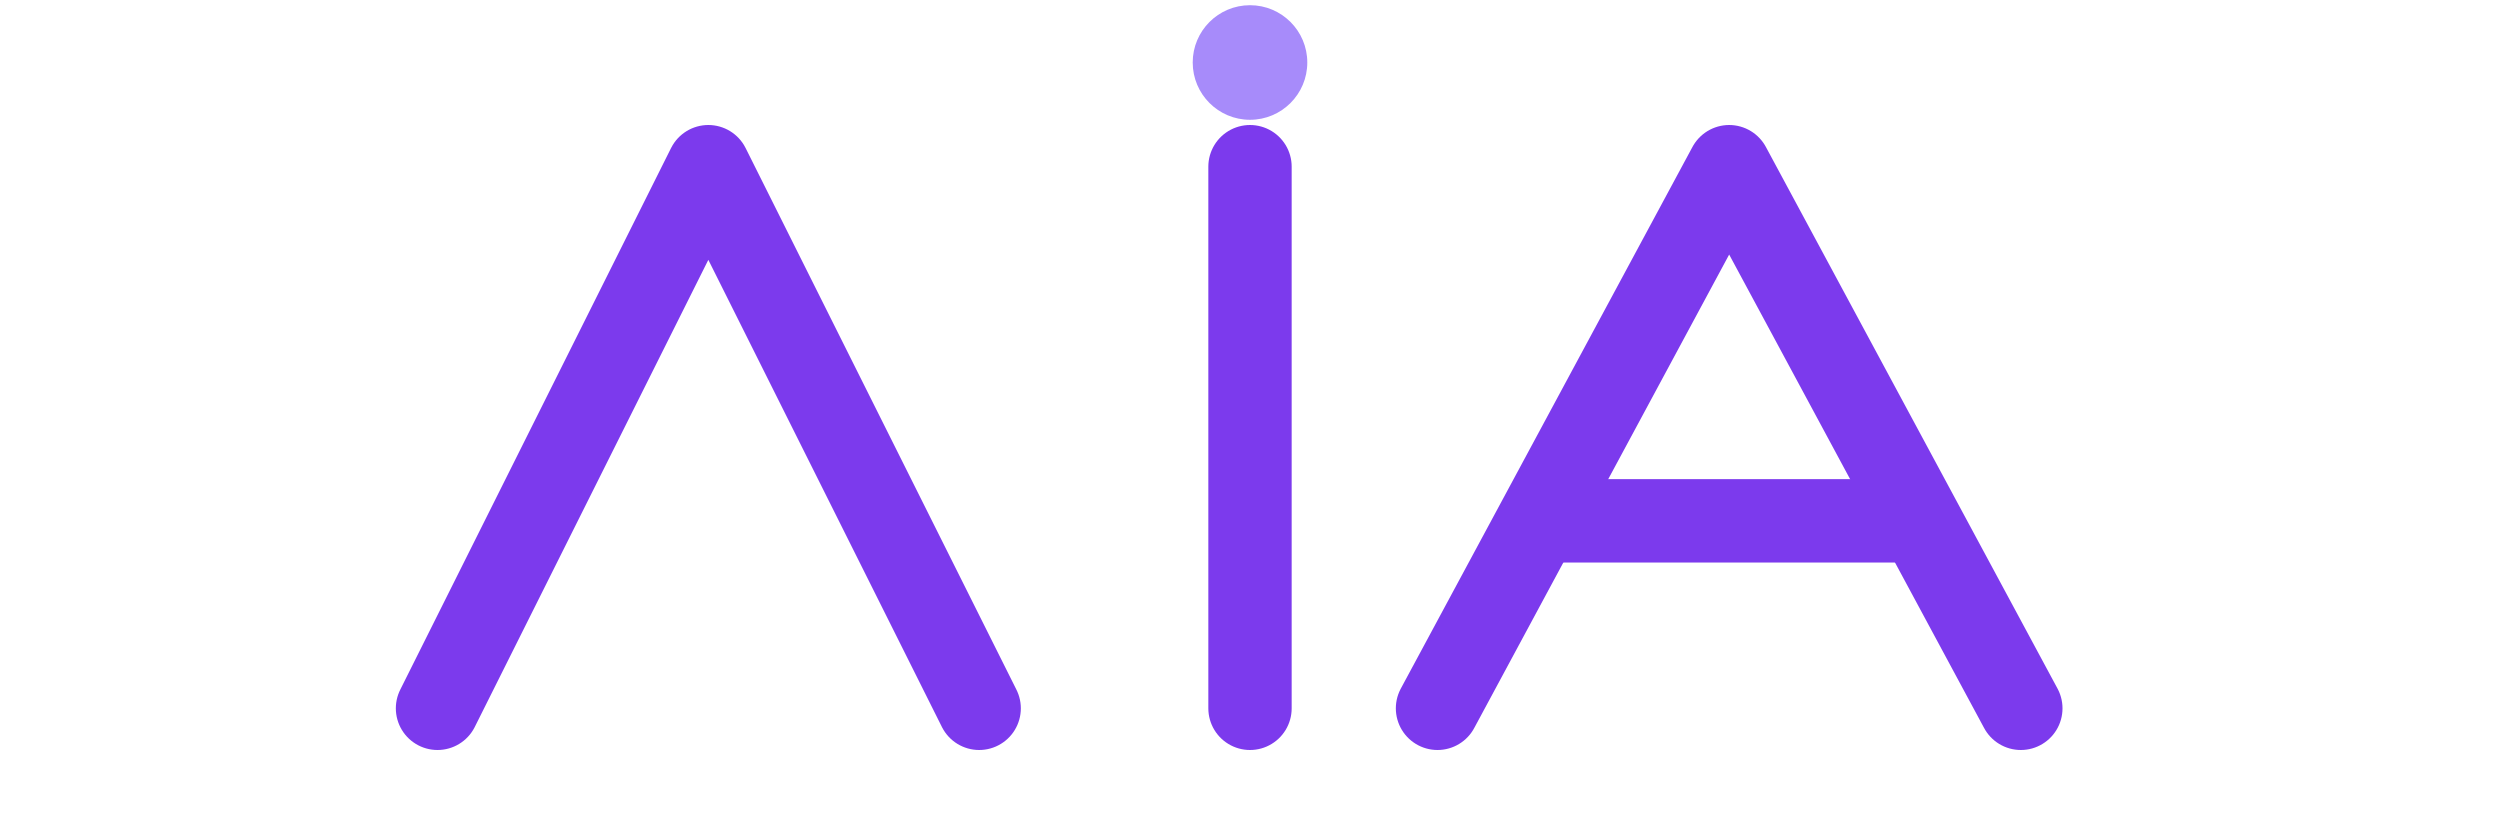
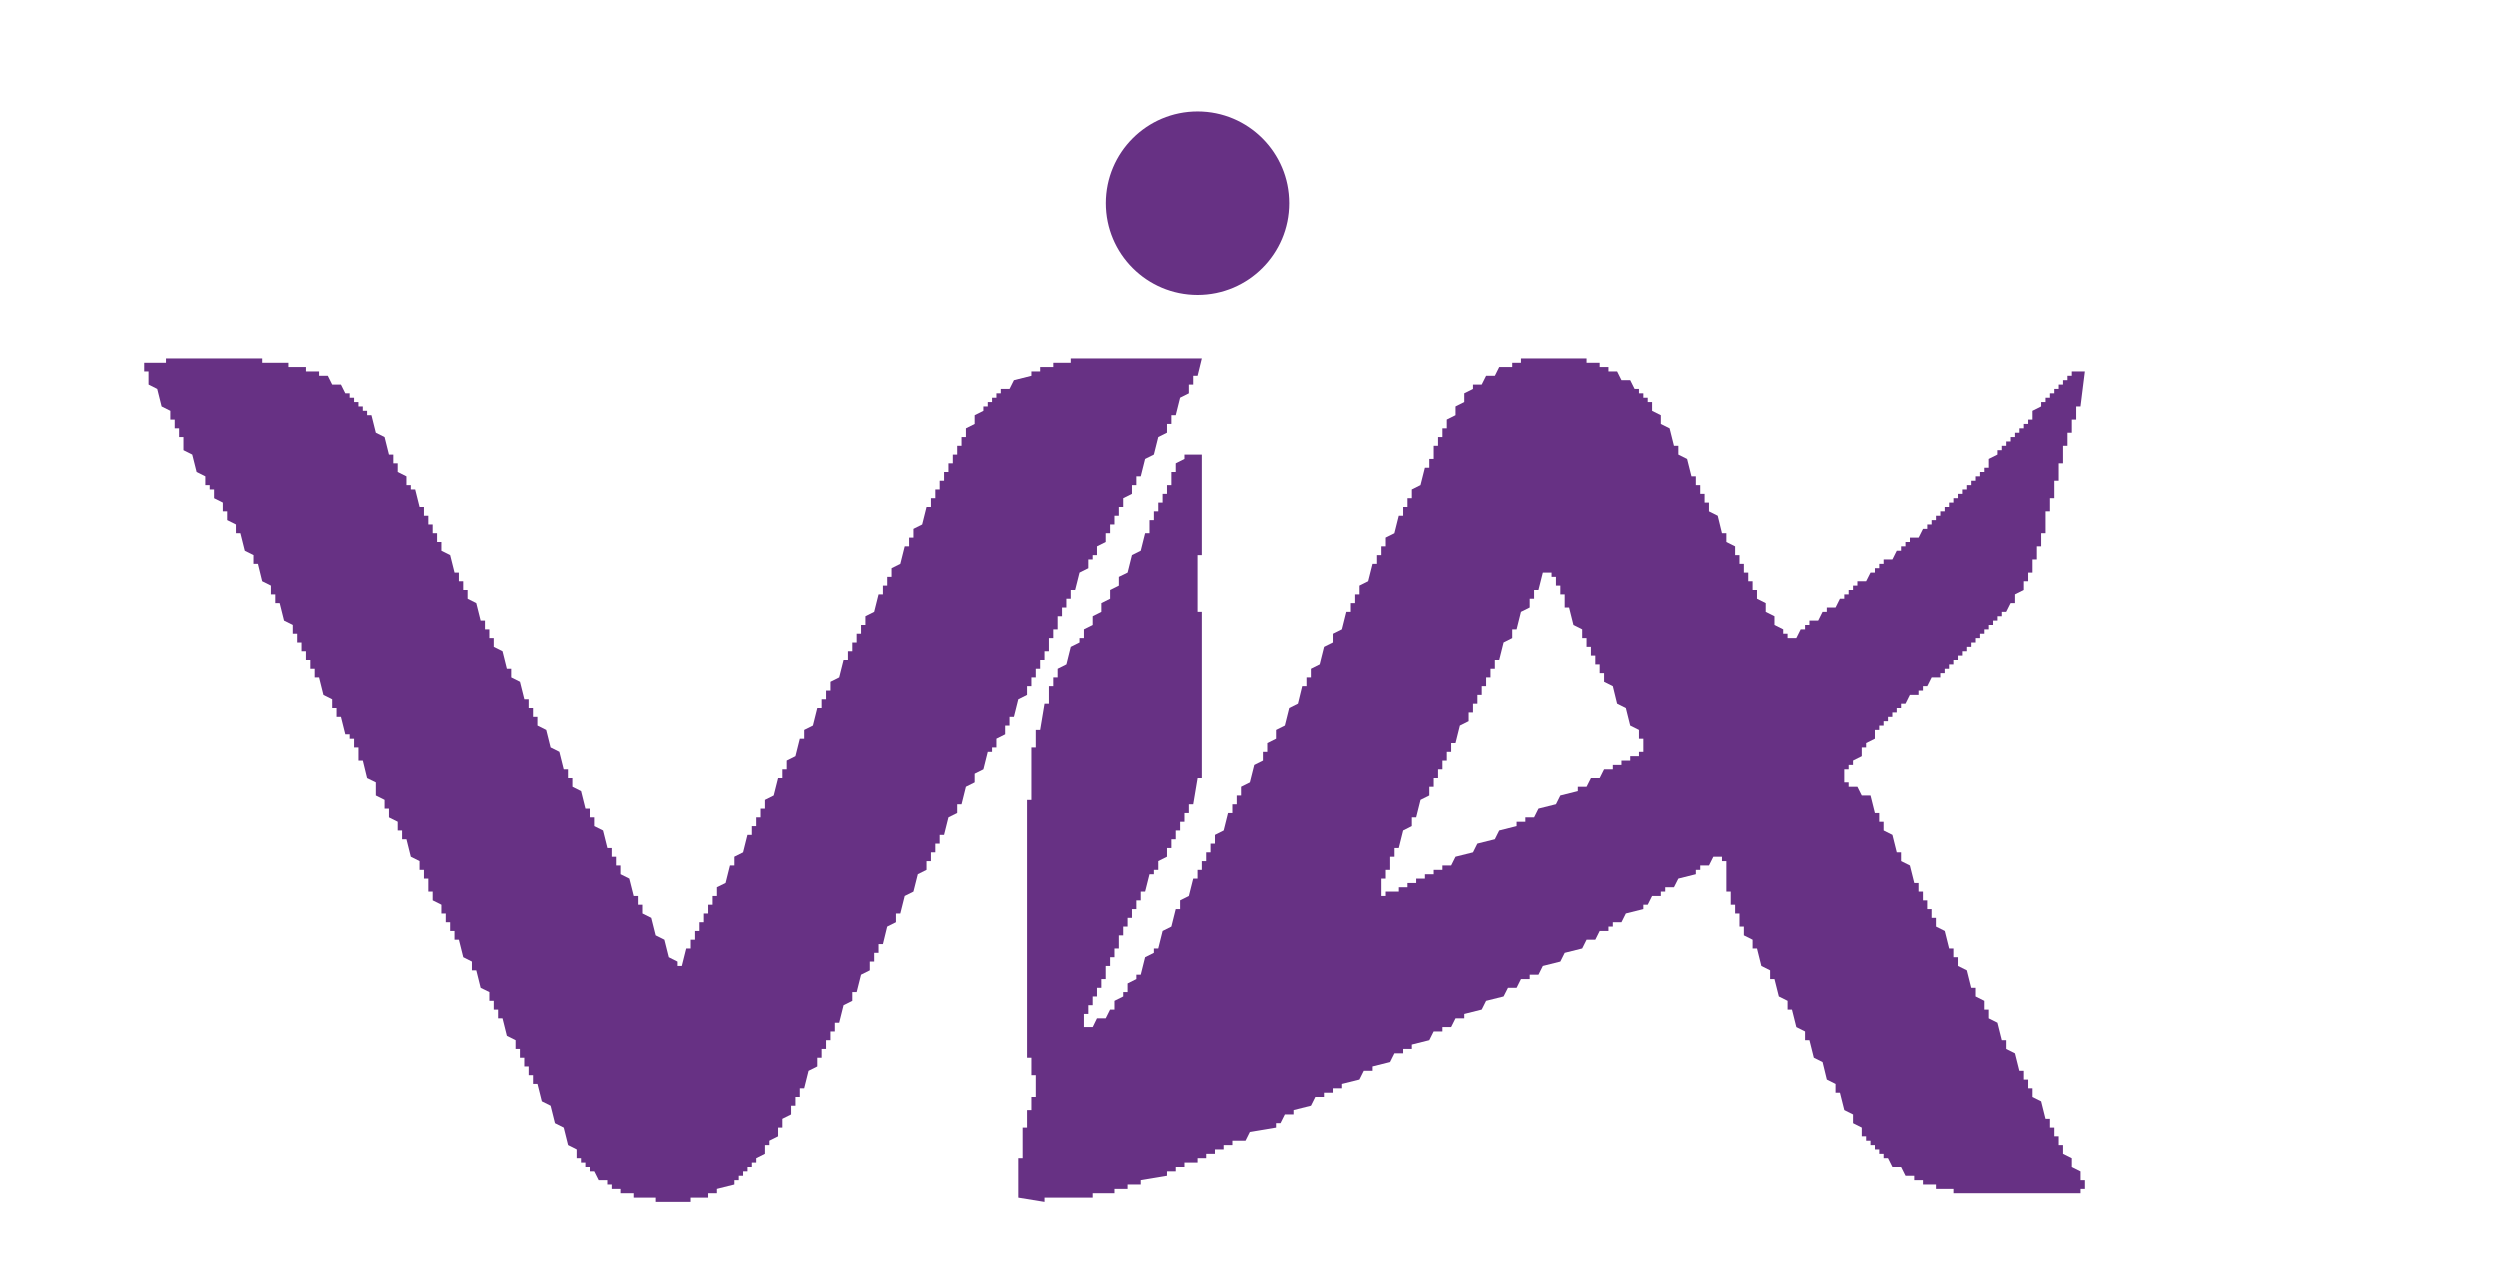
- <svg xmlns="http://www.w3.org/2000/svg" viewBox="0 0 240 80" fill="none" role="img" aria-label="VÍA">
-   <path d="M42 68 L68 16 L94 68" stroke="#7C3AED" stroke-width="8" stroke-linecap="round" stroke-linejoin="round" />
-   <path d="M120 68 L120 16" stroke="#7C3AED" stroke-width="8" stroke-linecap="round" />
-   <circle cx="120" cy="6" r="5.5" fill="#A78BFA" />
-   <path d="M138 68 L166 16 L194 68" stroke="#7C3AED" stroke-width="8" stroke-linecap="round" stroke-linejoin="round" />
-   <path d="M149 50 L183 50" stroke="#7C3AED" stroke-width="8" stroke-linecap="round" />
+ <svg xmlns="http://www.w3.org/2000/svg" viewBox="0 0 240 121.678" role="img" aria-label="VÍA">
+   <path d="M13.85 35.66 L14.27 35.66 L14.27 36.92 L15.10 37.34 L15.52 39.02 L16.36 39.44 L16.36 40.28 L16.78 40.28 L16.78 41.12 L17.20 41.12 L17.20 41.96 L17.62 41.96 L17.62 43.22 L18.46 43.64 L18.88 45.31 L19.72 45.73 L19.72 46.57 L20.14 46.57 L20.14 46.99 L20.56 46.99 L20.56 47.83 L21.40 48.25 L21.40 49.09 L21.82 49.09 L21.82 49.93 L22.66 50.35 L22.66 51.19 L23.08 51.19 L23.50 52.87 L24.34 53.29 L24.34 54.13 L24.76 54.13 L25.17 55.80 L26.01 56.22 L26.01 57.06 L26.43 57.06 L26.43 57.90 L26.85 57.90 L27.27 59.58 L28.11 60.00 L28.11 60.84 L28.53 60.84 L28.53 61.68 L28.95 61.68 L28.95 62.52 L29.37 62.52 L29.37 63.36 L29.79 63.36 L29.79 64.20 L30.21 64.20 L30.21 65.03 L30.63 65.03 L31.05 66.71 L31.89 67.13 L31.89 67.97 L32.31 67.97 L32.31 68.81 L32.73 68.81 L33.15 70.49 L33.57 70.49 L33.57 70.91 L33.99 70.91 L33.99 71.75 L34.41 71.75 L34.41 73.01 L34.83 73.01 L35.24 74.69 L36.08 75.10 L36.08 76.36 L36.92 76.78 L36.92 77.62 L37.34 77.62 L37.34 78.46 L38.18 78.88 L38.18 79.72 L38.60 79.72 L38.60 80.56 L39.02 80.56 L39.44 82.24 L40.28 82.66 L40.28 83.50 L40.70 83.50 L40.70 84.34 L41.12 84.34 L41.12 85.59 L41.54 85.59 L41.54 86.43 L42.38 86.85 L42.38 87.69 L42.80 87.69 L42.80 88.53 L43.22 88.53 L43.22 89.37 L43.64 89.37 L43.64 90.21 L44.06 90.21 L44.48 91.89 L45.31 92.31 L45.31 93.15 L45.73 93.15 L46.15 94.83 L46.99 95.24 L46.99 96.08 L47.41 96.08 L47.41 96.92 L47.83 96.92 L47.83 97.76 L48.25 97.76 L48.67 99.44 L49.51 99.86 L49.51 100.70 L49.93 100.70 L49.93 101.54 L50.35 101.54 L50.35 102.38 L50.77 102.38 L50.77 103.22 L51.19 103.22 L51.19 104.06 L51.61 104.06 L52.03 105.73 L52.87 106.15 L53.29 107.83 L54.13 108.25 L54.55 109.93 L55.38 110.35 L55.38 111.19 L55.80 111.19 L55.80 111.61 L56.22 111.61 L56.22 112.03 L56.64 112.03 L56.64 112.45 L57.06 112.45 L57.48 113.29 L58.32 113.29 L58.32 113.71 L58.74 113.71 L58.74 114.13 L59.58 114.13 L59.58 114.55 L60.84 114.55 L60.84 114.97 L62.94 114.97 L62.94 115.38 L66.29 115.38 L66.29 114.97 L67.97 114.97 L67.97 114.55 L68.81 114.55 L68.81 114.13 L70.49 113.71 L70.49 113.29 L70.91 113.29 L70.91 112.87 L71.33 112.87 L71.33 112.45 L71.75 112.45 L71.75 112.03 L72.17 112.03 L72.17 111.61 L72.59 111.61 L72.59 111.19 L73.43 110.77 L73.43 109.93 L73.85 109.93 L73.85 109.51 L74.69 109.09 L74.69 108.25 L75.10 108.25 L75.10 107.41 L75.94 106.99 L75.94 106.15 L76.36 106.15 L76.36 105.31 L76.78 105.31 L76.78 104.48 L77.20 104.48 L77.62 102.80 L78.46 102.38 L78.46 101.54 L78.88 101.54 L78.88 100.70 L79.30 100.70 L79.30 99.86 L79.72 99.86 L79.72 99.02 L80.14 99.02 L80.14 98.18 L80.56 98.18 L80.98 96.50 L81.82 96.08 L81.82 95.24 L82.24 95.24 L82.66 93.57 L83.50 93.15 L83.50 92.31 L83.92 92.31 L83.92 91.47 L84.34 91.47 L84.34 90.63 L84.76 90.63 L85.17 88.95 L86.01 88.53 L86.01 87.69 L86.43 87.69 L86.85 86.01 L87.69 85.59 L88.11 83.92 L88.95 83.50 L88.95 82.66 L89.37 82.66 L89.37 81.82 L89.79 81.82 L89.79 80.98 L90.21 80.98 L90.21 80.14 L90.63 80.14 L91.05 78.46 L91.89 78.04 L91.89 77.20 L92.31 77.20 L92.73 75.52 L93.57 75.10 L93.57 74.27 L94.41 73.85 L94.83 72.17 L95.24 72.17 L95.24 71.75 L95.66 71.75 L95.66 70.91 L96.50 70.49 L96.50 69.65 L96.92 69.65 L96.92 68.81 L97.34 68.81 L97.76 67.13 L98.60 66.71 L98.60 65.87 L99.02 65.87 L99.02 65.03 L99.44 65.03 L99.44 64.20 L99.86 64.20 L99.86 63.36 L100.28 63.36 L100.28 62.52 L100.70 62.52 L100.70 61.26 L101.12 61.26 L101.12 60.42 L101.54 60.42 L101.54 59.16 L101.96 59.16 L101.96 58.32 L102.38 58.32 L102.38 57.48 L102.80 57.48 L102.80 56.64 L103.22 56.64 L103.64 54.97 L104.48 54.55 L104.48 53.71 L104.90 53.71 L104.90 53.29 L105.31 53.29 L105.31 52.45 L106.15 52.03 L106.15 51.19 L106.57 51.19 L106.57 50.35 L106.99 50.35 L106.99 49.51 L107.41 49.51 L107.41 48.67 L107.83 48.67 L107.83 47.83 L108.67 47.41 L108.67 46.57 L109.09 46.57 L109.09 45.73 L109.51 45.73 L109.93 44.06 L110.77 43.64 L111.19 41.96 L112.03 41.54 L112.03 40.70 L112.45 40.70 L112.45 39.86 L112.87 39.86 L113.29 38.18 L114.13 37.76 L114.13 36.92 L114.55 36.92 L114.55 36.08 L114.97 36.08 L115.38 34.41 L102.80 34.41 L102.80 34.83 L101.12 34.83 L101.12 35.24 L99.86 35.24 L99.86 35.66 L99.02 35.66 L99.02 36.08 L97.34 36.50 L96.92 37.34 L96.08 37.34 L96.08 37.76 L95.66 37.76 L95.66 38.18 L95.24 38.18 L95.24 38.60 L94.83 38.60 L94.83 39.02 L94.41 39.02 L94.41 39.44 L93.57 39.86 L93.57 40.70 L92.73 41.12 L92.73 41.96 L92.31 41.96 L92.31 42.80 L91.89 42.80 L91.89 43.64 L91.47 43.64 L91.47 44.48 L91.05 44.48 L91.05 45.31 L90.63 45.31 L90.63 46.15 L90.21 46.15 L90.21 46.99 L89.79 46.99 L89.79 47.83 L89.37 47.83 L89.37 48.67 L88.95 48.67 L88.53 50.35 L87.69 50.77 L87.69 51.61 L87.27 51.61 L87.27 52.45 L86.85 52.45 L86.43 54.13 L85.59 54.55 L85.59 55.38 L85.17 55.38 L85.17 56.22 L84.76 56.22 L84.76 57.06 L84.34 57.06 L83.92 58.74 L83.08 59.16 L83.08 60.00 L82.66 60.00 L82.66 60.84 L82.24 60.84 L82.24 61.68 L81.82 61.68 L81.82 62.52 L81.40 62.52 L81.40 63.36 L80.98 63.36 L80.56 65.03 L79.72 65.45 L79.72 66.29 L79.30 66.29 L79.30 67.13 L78.88 67.13 L78.88 67.97 L78.46 67.97 L78.04 69.65 L77.20 70.07 L77.20 70.91 L76.78 70.91 L76.36 72.59 L75.52 73.01 L75.52 73.85 L75.10 73.85 L75.10 74.69 L74.69 74.69 L74.27 76.36 L73.43 76.78 L73.43 77.62 L73.01 77.62 L73.01 78.46 L72.59 78.46 L72.59 79.30 L72.17 79.30 L72.17 80.14 L71.75 80.14 L71.33 81.82 L70.49 82.24 L70.49 83.08 L70.07 83.08 L69.65 84.76 L68.81 85.17 L68.81 86.01 L68.39 86.01 L68.39 86.85 L67.97 86.85 L67.97 87.69 L67.55 87.69 L67.55 88.53 L67.13 88.53 L67.13 89.37 L66.71 89.37 L66.71 90.21 L66.29 90.21 L66.29 91.05 L65.87 91.05 L65.45 92.73 L65.03 92.73 L65.03 92.31 L64.20 91.89 L63.78 90.21 L62.94 89.79 L62.52 88.11 L61.68 87.69 L61.68 86.85 L61.26 86.85 L61.26 86.01 L60.84 86.01 L60.42 84.34 L59.58 83.92 L59.58 83.08 L59.16 83.08 L59.16 82.24 L58.74 82.24 L58.74 81.40 L58.32 81.40 L57.90 79.72 L57.06 79.30 L57.06 78.46 L56.64 78.46 L56.64 77.62 L56.22 77.62 L55.80 75.94 L54.97 75.52 L54.97 74.69 L54.55 74.69 L54.55 73.85 L54.13 73.85 L53.71 72.17 L52.87 71.75 L52.45 70.07 L51.61 69.65 L51.61 68.81 L51.19 68.81 L51.19 67.97 L50.77 67.97 L50.77 67.13 L50.35 67.13 L49.93 65.45 L49.09 65.03 L49.09 64.20 L48.67 64.20 L48.25 62.52 L47.41 62.10 L47.41 61.26 L46.99 61.26 L46.99 60.42 L46.57 60.42 L46.57 59.58 L46.15 59.58 L45.73 57.90 L44.90 57.48 L44.90 56.64 L44.48 56.64 L44.48 55.80 L44.06 55.80 L44.06 54.97 L43.64 54.97 L43.22 53.29 L42.38 52.87 L42.38 52.03 L41.96 52.03 L41.96 51.19 L41.54 51.19 L41.54 50.35 L41.12 50.35 L41.12 49.51 L40.70 49.51 L40.70 48.67 L40.28 48.67 L39.86 46.99 L39.44 46.99 L39.44 46.57 L39.02 46.57 L39.02 45.73 L38.18 45.31 L38.18 44.48 L37.76 44.48 L37.76 43.64 L37.34 43.64 L36.92 41.96 L36.08 41.54 L35.66 39.86 L35.24 39.86 L35.24 39.44 L34.83 39.44 L34.83 39.02 L34.41 39.02 L34.41 38.60 L33.99 38.60 L33.99 38.18 L33.57 38.18 L33.57 37.76 L33.15 37.76 L32.73 36.92 L31.89 36.92 L31.47 36.08 L30.63 36.08 L30.63 35.66 L29.37 35.66 L29.37 35.24 L27.69 35.24 L27.69 34.83 L25.17 34.83 L25.17 34.41 L15.94 34.41 L15.94 34.83 L13.85 34.83 Z" fill="#673184" />
+   <path d="M97.76 114.97 L100.28 115.38 L100.28 114.97 L104.90 114.97 L104.90 114.55 L106.99 114.55 L106.99 114.13 L108.25 114.13 L108.25 113.71 L109.51 113.71 L109.51 113.29 L112.03 112.87 L112.03 112.45 L112.87 112.45 L112.87 112.03 L113.71 112.03 L113.71 111.61 L114.97 111.61 L114.97 111.19 L115.80 111.19 L115.80 110.77 L116.64 110.77 L116.64 110.35 L117.48 110.35 L117.48 109.93 L118.32 109.93 L118.32 109.51 L119.58 109.51 L120.00 108.67 L122.52 108.25 L122.52 107.83 L122.94 107.83 L123.36 106.99 L124.20 106.99 L124.20 106.57 L125.87 106.15 L126.29 105.31 L127.13 105.31 L127.13 104.90 L127.97 104.90 L127.97 104.48 L128.81 104.48 L128.81 104.06 L130.49 103.64 L130.91 102.80 L131.75 102.80 L131.75 102.38 L133.43 101.96 L133.85 101.12 L134.69 101.12 L134.69 100.70 L135.52 100.70 L135.52 100.28 L137.20 99.86 L137.62 99.02 L138.46 99.02 L138.46 98.60 L139.30 98.60 L139.72 97.76 L140.56 97.76 L140.56 97.34 L142.24 96.92 L142.66 96.08 L144.34 95.66 L144.76 94.83 L145.59 94.83 L146.01 93.99 L146.85 93.99 L146.85 93.57 L147.69 93.57 L148.11 92.73 L149.79 92.31 L150.21 91.47 L151.89 91.05 L152.31 90.21 L153.15 90.21 L153.57 89.37 L154.41 89.37 L154.41 88.95 L154.83 88.95 L154.83 88.53 L155.66 88.53 L156.08 87.69 L157.76 87.27 L157.76 86.85 L158.18 86.85 L158.60 86.01 L159.44 86.01 L159.44 85.59 L159.86 85.59 L159.86 85.17 L160.70 85.17 L161.12 84.34 L162.80 83.92 L162.80 83.50 L163.22 83.50 L163.22 83.08 L164.06 83.08 L164.48 82.24 L165.31 82.24 L165.31 82.66 L165.73 82.66 L165.73 85.59 L166.15 85.59 L166.15 86.85 L166.57 86.85 L166.57 87.69 L166.99 87.69 L166.99 88.95 L167.41 88.95 L167.41 89.79 L168.25 90.21 L168.25 91.05 L168.67 91.05 L169.09 92.73 L169.93 93.15 L169.93 93.99 L170.35 93.99 L170.77 95.66 L171.61 96.08 L171.61 96.92 L172.03 96.92 L172.45 98.60 L173.29 99.02 L173.29 99.86 L173.71 99.86 L174.13 101.54 L174.97 101.96 L175.38 103.64 L176.22 104.06 L176.22 104.90 L176.64 104.90 L177.06 106.57 L177.90 106.99 L177.90 107.83 L178.74 108.25 L178.74 109.09 L179.16 109.09 L179.16 109.51 L179.58 109.51 L179.58 109.93 L180.00 109.93 L180.00 110.35 L180.42 110.35 L180.42 110.77 L180.84 110.77 L180.84 111.19 L181.26 111.19 L181.68 112.03 L182.52 112.03 L182.94 112.87 L183.78 112.87 L183.78 113.29 L184.62 113.29 L184.62 113.71 L185.87 113.71 L185.87 114.13 L187.55 114.13 L187.55 114.55 L199.72 114.55 L199.72 114.13 L200.14 114.13 L200.14 113.29 L199.72 113.29 L199.72 112.45 L198.88 112.03 L198.88 111.19 L198.04 110.77 L198.04 109.93 L197.62 109.93 L197.62 109.09 L197.20 109.09 L197.20 108.25 L196.78 108.25 L196.78 107.41 L196.36 107.41 L195.94 105.73 L195.10 105.31 L195.10 104.48 L194.69 104.48 L194.69 103.64 L194.27 103.64 L194.27 102.80 L193.85 102.80 L193.43 101.12 L192.59 100.70 L192.59 99.86 L192.17 99.86 L191.75 98.18 L190.91 97.76 L190.91 96.92 L190.49 96.92 L190.49 96.08 L189.65 95.66 L189.65 94.83 L189.23 94.83 L188.81 93.15 L187.97 92.73 L187.97 91.89 L187.55 91.89 L187.55 91.05 L187.13 91.05 L186.71 89.37 L185.87 88.95 L185.87 88.11 L185.45 88.11 L185.45 87.27 L185.03 87.27 L185.03 86.43 L184.62 86.43 L184.62 85.59 L184.20 85.59 L184.20 84.76 L183.78 84.76 L183.36 83.08 L182.52 82.66 L182.52 81.82 L182.10 81.82 L181.68 80.14 L180.84 79.72 L180.84 78.88 L180.42 78.88 L180.42 78.04 L180.00 78.04 L179.58 76.36 L178.74 76.36 L178.32 75.52 L177.48 75.52 L177.48 75.10 L177.06 75.10 L177.06 73.85 L177.48 73.85 L177.48 73.43 L177.90 73.43 L177.90 73.01 L178.74 72.59 L178.74 71.75 L179.16 71.75 L179.16 71.33 L180.00 70.91 L180.00 70.07 L180.42 70.07 L180.42 69.65 L180.84 69.65 L180.84 69.23 L181.26 69.23 L181.26 68.81 L181.68 68.81 L181.68 68.39 L182.10 68.39 L182.10 67.97 L182.52 67.97 L182.52 67.55 L182.94 67.55 L183.36 66.71 L184.20 66.71 L184.20 66.29 L184.62 66.29 L184.62 65.87 L185.03 65.87 L185.45 65.03 L186.29 65.03 L186.29 64.62 L186.71 64.62 L186.71 64.20 L187.13 64.20 L187.13 63.78 L187.55 63.78 L187.55 63.36 L187.97 63.36 L187.97 62.94 L188.39 62.94 L188.39 62.52 L188.81 62.52 L188.81 62.10 L189.23 62.10 L189.23 61.68 L189.65 61.68 L189.65 61.26 L190.07 61.26 L190.07 60.84 L190.49 60.84 L190.49 60.42 L190.91 60.42 L190.91 60.00 L191.33 60.00 L191.33 59.58 L191.75 59.58 L191.75 59.16 L192.17 59.16 L192.17 58.74 L192.59 58.74 L193.01 57.90 L193.43 57.90 L193.43 57.06 L194.27 56.64 L194.27 55.80 L194.69 55.80 L194.69 54.97 L195.10 54.97 L195.10 53.71 L195.52 53.71 L195.52 52.45 L195.94 52.45 L195.94 51.19 L196.36 51.19 L196.36 49.09 L196.78 49.09 L196.78 47.83 L197.20 47.83 L197.20 46.15 L197.62 46.15 L197.62 44.48 L198.04 44.48 L198.04 42.80 L198.46 42.80 L198.46 41.54 L198.88 41.54 L198.88 40.28 L199.30 40.28 L199.30 39.02 L199.72 39.02 L200.14 35.66 L198.88 35.66 L198.88 36.08 L198.46 36.08 L198.46 36.50 L198.04 36.50 L198.04 36.92 L197.62 36.92 L197.62 37.34 L197.20 37.34 L197.20 37.76 L196.78 37.76 L196.78 38.18 L196.36 38.18 L196.36 38.60 L195.94 38.60 L195.94 39.02 L195.10 39.44 L195.10 40.28 L194.69 40.28 L194.69 40.70 L194.27 40.70 L194.27 41.12 L193.85 41.12 L193.85 41.54 L193.43 41.54 L193.43 41.96 L193.01 41.96 L193.01 42.38 L192.59 42.38 L192.59 42.80 L192.17 42.80 L192.17 43.22 L191.75 43.22 L191.75 43.64 L190.91 44.06 L190.91 44.90 L190.49 44.90 L190.49 45.31 L190.07 45.31 L190.07 45.73 L189.65 45.73 L189.65 46.15 L189.23 46.15 L189.23 46.57 L188.81 46.57 L188.81 46.99 L188.39 46.99 L188.39 47.41 L187.97 47.41 L187.97 47.83 L187.55 47.83 L187.55 48.25 L187.13 48.25 L187.13 48.67 L186.71 48.67 L186.71 49.09 L186.29 49.09 L186.29 49.51 L185.87 49.51 L185.87 49.93 L185.45 49.93 L185.45 50.35 L185.03 50.35 L185.03 50.77 L184.62 50.77 L184.20 51.61 L183.36 51.61 L183.36 52.03 L182.94 52.03 L182.94 52.45 L182.52 52.45 L182.52 52.87 L182.10 52.87 L181.68 53.71 L180.84 53.71 L180.84 54.13 L180.42 54.13 L180.42 54.55 L180.00 54.55 L180.00 54.97 L179.58 54.97 L179.16 55.80 L178.32 55.80 L178.32 56.22 L177.90 56.22 L177.90 56.64 L177.48 56.64 L177.48 57.06 L177.06 57.06 L177.06 57.48 L176.64 57.48 L176.22 58.32 L175.38 58.32 L175.38 58.74 L174.97 58.74 L174.55 59.58 L173.71 59.58 L173.71 60.00 L173.29 60.00 L173.29 60.42 L172.87 60.42 L172.45 61.26 L171.61 61.26 L171.61 60.84 L171.19 60.84 L171.19 60.42 L170.35 60.00 L170.35 59.16 L169.51 58.74 L169.51 57.90 L168.67 57.48 L168.67 56.64 L168.25 56.64 L168.25 55.80 L167.83 55.80 L167.83 54.97 L167.41 54.97 L167.41 54.13 L166.99 54.13 L166.99 53.29 L166.57 53.29 L166.57 52.45 L165.73 52.03 L165.73 51.19 L165.31 51.19 L164.90 49.51 L164.06 49.09 L164.06 48.25 L163.64 48.25 L163.64 47.41 L163.22 47.41 L163.22 46.57 L162.80 46.57 L162.80 45.73 L162.38 45.73 L161.96 44.06 L161.12 43.64 L161.12 42.80 L160.70 42.80 L160.28 41.12 L159.44 40.70 L159.44 39.86 L158.60 39.44 L158.60 38.60 L158.18 38.60 L158.18 38.18 L157.76 38.18 L157.76 37.76 L157.34 37.76 L157.34 37.34 L156.92 37.34 L156.50 36.50 L155.66 36.50 L155.24 35.66 L154.41 35.66 L154.41 35.24 L153.57 35.24 L153.57 34.83 L152.31 34.83 L152.31 34.41 L146.01 34.41 L146.01 34.83 L145.17 34.83 L145.17 35.24 L143.92 35.24 L143.50 36.08 L142.66 36.08 L142.24 36.92 L141.40 36.92 L141.40 37.34 L140.56 37.76 L140.56 38.60 L139.72 39.02 L139.72 39.86 L138.88 40.28 L138.88 41.12 L138.46 41.12 L138.46 41.96 L138.04 41.96 L138.04 42.80 L137.62 42.80 L137.62 44.06 L137.20 44.06 L137.20 44.90 L136.78 44.90 L136.36 46.57 L135.52 46.99 L135.52 47.83 L135.10 47.83 L135.10 48.67 L134.69 48.67 L134.69 49.51 L134.27 49.51 L133.85 51.19 L133.01 51.61 L133.01 52.45 L132.59 52.45 L132.59 53.29 L132.17 53.29 L132.17 54.13 L131.75 54.13 L131.33 55.80 L130.49 56.22 L130.49 57.06 L130.07 57.06 L130.07 57.90 L129.65 57.90 L129.65 58.74 L129.23 58.74 L128.81 60.42 L127.97 60.84 L127.97 61.68 L127.13 62.10 L126.71 63.78 L125.87 64.20 L125.87 65.03 L125.45 65.03 L125.45 65.87 L125.03 65.87 L124.62 67.55 L123.78 67.97 L123.36 69.65 L122.52 70.07 L122.52 70.91 L121.68 71.33 L121.68 72.17 L121.26 72.17 L121.26 73.01 L120.42 73.43 L120.00 75.10 L119.16 75.52 L119.16 76.36 L118.74 76.36 L118.74 77.20 L118.32 77.20 L118.32 78.04 L117.90 78.04 L117.48 79.72 L116.64 80.14 L116.64 80.98 L116.22 80.98 L116.22 81.82 L115.80 81.82 L115.80 82.66 L115.38 82.66 L115.38 83.50 L114.97 83.50 L114.97 84.34 L114.55 84.34 L114.13 86.01 L113.29 86.43 L113.29 87.27 L112.87 87.27 L112.45 88.95 L111.61 89.37 L111.19 91.05 L110.77 91.05 L110.77 91.47 L109.93 91.89 L109.51 93.57 L109.09 93.57 L109.09 93.99 L108.25 94.41 L108.25 95.24 L107.83 95.24 L107.83 95.66 L106.99 96.08 L106.99 96.92 L106.57 96.92 L106.15 97.76 L105.31 97.76 L104.90 98.60 L104.06 98.60 L104.06 97.34 L104.48 97.34 L104.48 96.50 L104.90 96.50 L104.90 95.66 L105.31 95.66 L105.31 94.83 L105.73 94.83 L105.73 93.99 L106.15 93.99 L106.15 92.73 L106.57 92.73 L106.57 91.89 L106.99 91.89 L106.99 91.05 L107.41 91.05 L107.41 89.79 L107.83 89.79 L107.83 88.95 L108.25 88.95 L108.25 88.11 L108.67 88.11 L108.67 87.27 L109.09 87.27 L109.09 86.43 L109.51 86.43 L109.51 85.59 L109.93 85.59 L110.35 83.92 L110.77 83.92 L110.77 83.50 L111.19 83.50 L111.19 82.66 L112.03 82.24 L112.03 81.40 L112.45 81.40 L112.45 80.56 L112.87 80.56 L112.87 79.72 L113.29 79.72 L113.29 78.88 L113.71 78.88 L113.71 78.04 L114.13 78.04 L114.13 77.20 L114.55 77.20 L114.97 74.69 L115.38 74.69 L115.38 58.74 L114.97 58.74 L114.97 53.29 L115.38 53.29 L115.38 43.64 L113.71 43.64 L113.71 44.06 L112.87 44.48 L112.87 45.31 L112.45 45.31 L112.45 46.57 L112.03 46.57 L112.03 47.41 L111.61 47.41 L111.61 48.25 L111.19 48.25 L111.19 49.09 L110.77 49.09 L110.77 49.93 L110.35 49.93 L110.35 51.19 L109.93 51.19 L109.51 52.87 L108.67 53.29 L108.25 54.97 L107.41 55.38 L107.41 56.22 L106.57 56.64 L106.57 57.48 L105.73 57.90 L105.73 58.74 L104.90 59.16 L104.90 60.00 L104.06 60.42 L104.06 61.26 L103.64 61.26 L103.64 61.68 L102.80 62.10 L102.38 63.78 L101.54 64.20 L101.54 65.03 L101.12 65.03 L101.12 65.87 L100.70 65.87 L100.70 67.55 L100.28 67.55 L99.86 70.07 L99.44 70.07 L99.44 71.75 L99.02 71.75 L99.02 76.78 L98.60 76.78 L98.60 101.54 L99.02 101.54 L99.02 103.22 L99.44 103.22 L99.44 105.31 L99.02 105.31 L99.02 106.57 L98.60 106.57 L98.60 108.25 L98.18 108.25 L98.18 111.19 L97.76 111.19 Z M148.95 54.97 L148.11 54.97 L147.69 56.64 L147.27 56.64 L147.27 57.48 L146.85 57.48 L146.85 58.32 L146.01 58.74 L145.59 60.42 L145.17 60.42 L145.17 61.26 L144.34 61.68 L143.92 63.36 L143.50 63.36 L143.50 64.20 L143.08 64.20 L143.08 65.03 L142.66 65.03 L142.66 65.87 L142.24 65.87 L142.24 66.71 L141.82 66.71 L141.82 67.55 L141.40 67.55 L141.40 68.39 L140.98 68.39 L140.98 69.23 L140.14 69.65 L139.72 71.33 L139.30 71.33 L139.30 72.17 L138.88 72.17 L138.88 73.01 L138.46 73.01 L138.46 73.85 L138.04 73.85 L138.04 74.69 L137.62 74.69 L137.62 75.52 L137.20 75.52 L137.20 76.36 L136.36 76.78 L135.94 78.46 L135.52 78.46 L135.52 79.30 L134.69 79.72 L134.27 81.40 L133.85 81.40 L133.85 82.24 L133.43 82.24 L133.43 83.50 L133.01 83.50 L133.01 84.34 L132.59 84.34 L132.59 86.01 L133.01 86.01 L133.01 85.59 L134.27 85.59 L134.27 85.17 L135.10 85.17 L135.10 84.76 L135.94 84.76 L135.94 84.34 L136.78 84.34 L136.78 83.92 L137.62 83.92 L137.62 83.50 L138.46 83.50 L138.46 83.08 L139.30 83.08 L139.72 82.24 L141.40 81.82 L141.82 80.98 L143.50 80.56 L143.92 79.72 L145.59 79.30 L145.59 78.88 L146.43 78.88 L146.43 78.46 L147.27 78.46 L147.69 77.62 L149.37 77.20 L149.79 76.36 L151.47 75.94 L151.47 75.52 L152.31 75.52 L152.73 74.69 L153.57 74.69 L153.99 73.85 L154.83 73.85 L154.83 73.43 L155.66 73.43 L155.66 73.01 L156.50 73.01 L156.50 72.59 L157.34 72.59 L157.34 72.17 L157.76 72.17 L157.76 70.91 L157.34 70.91 L157.34 70.07 L156.50 69.65 L156.08 67.97 L155.24 67.55 L154.83 65.87 L153.99 65.45 L153.99 64.62 L153.57 64.62 L153.57 63.78 L153.15 63.78 L153.15 62.94 L152.73 62.94 L152.73 62.10 L152.31 62.10 L152.31 61.26 L151.89 61.26 L151.89 60.42 L151.05 60.00 L150.63 58.32 L150.21 58.32 L150.21 57.06 L149.79 57.06 L149.79 56.22 L149.37 56.22 L149.37 55.38 L148.95 55.38 Z" fill="#673184" fill-rule="evenodd" />
+   <circle cx="114.97" cy="19.51" r="8.81" fill="#673184" />
</svg>
